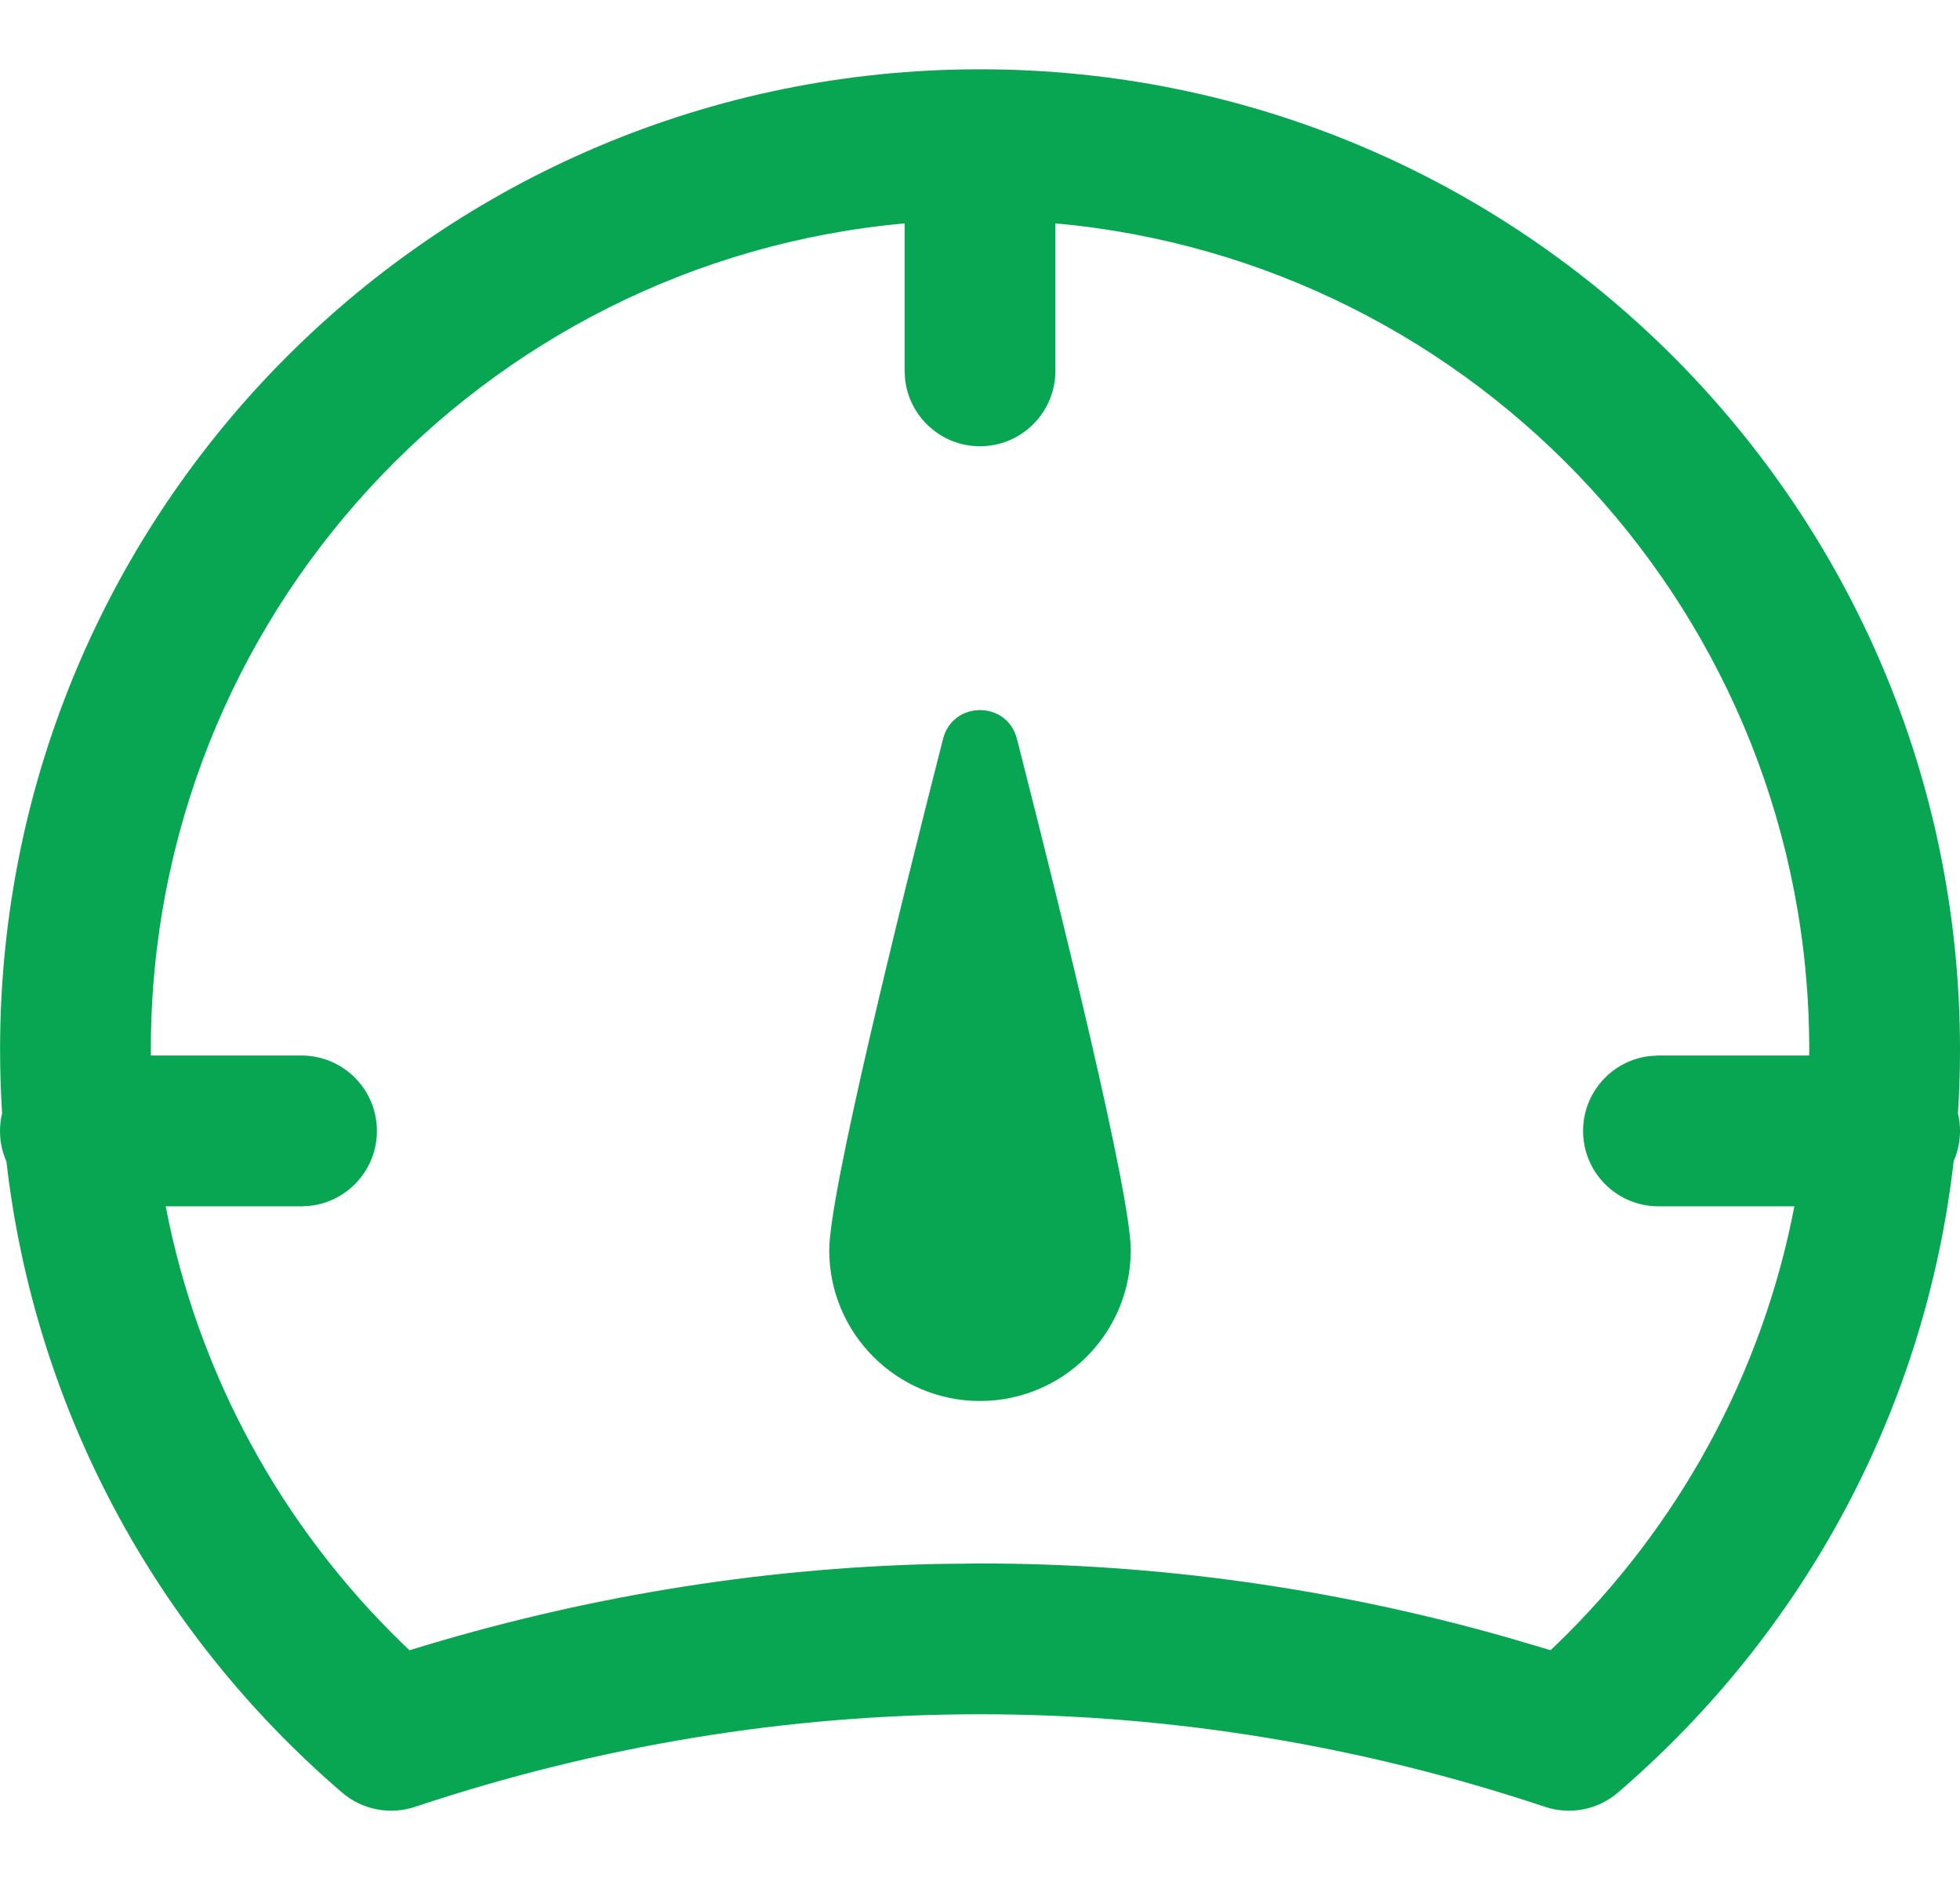
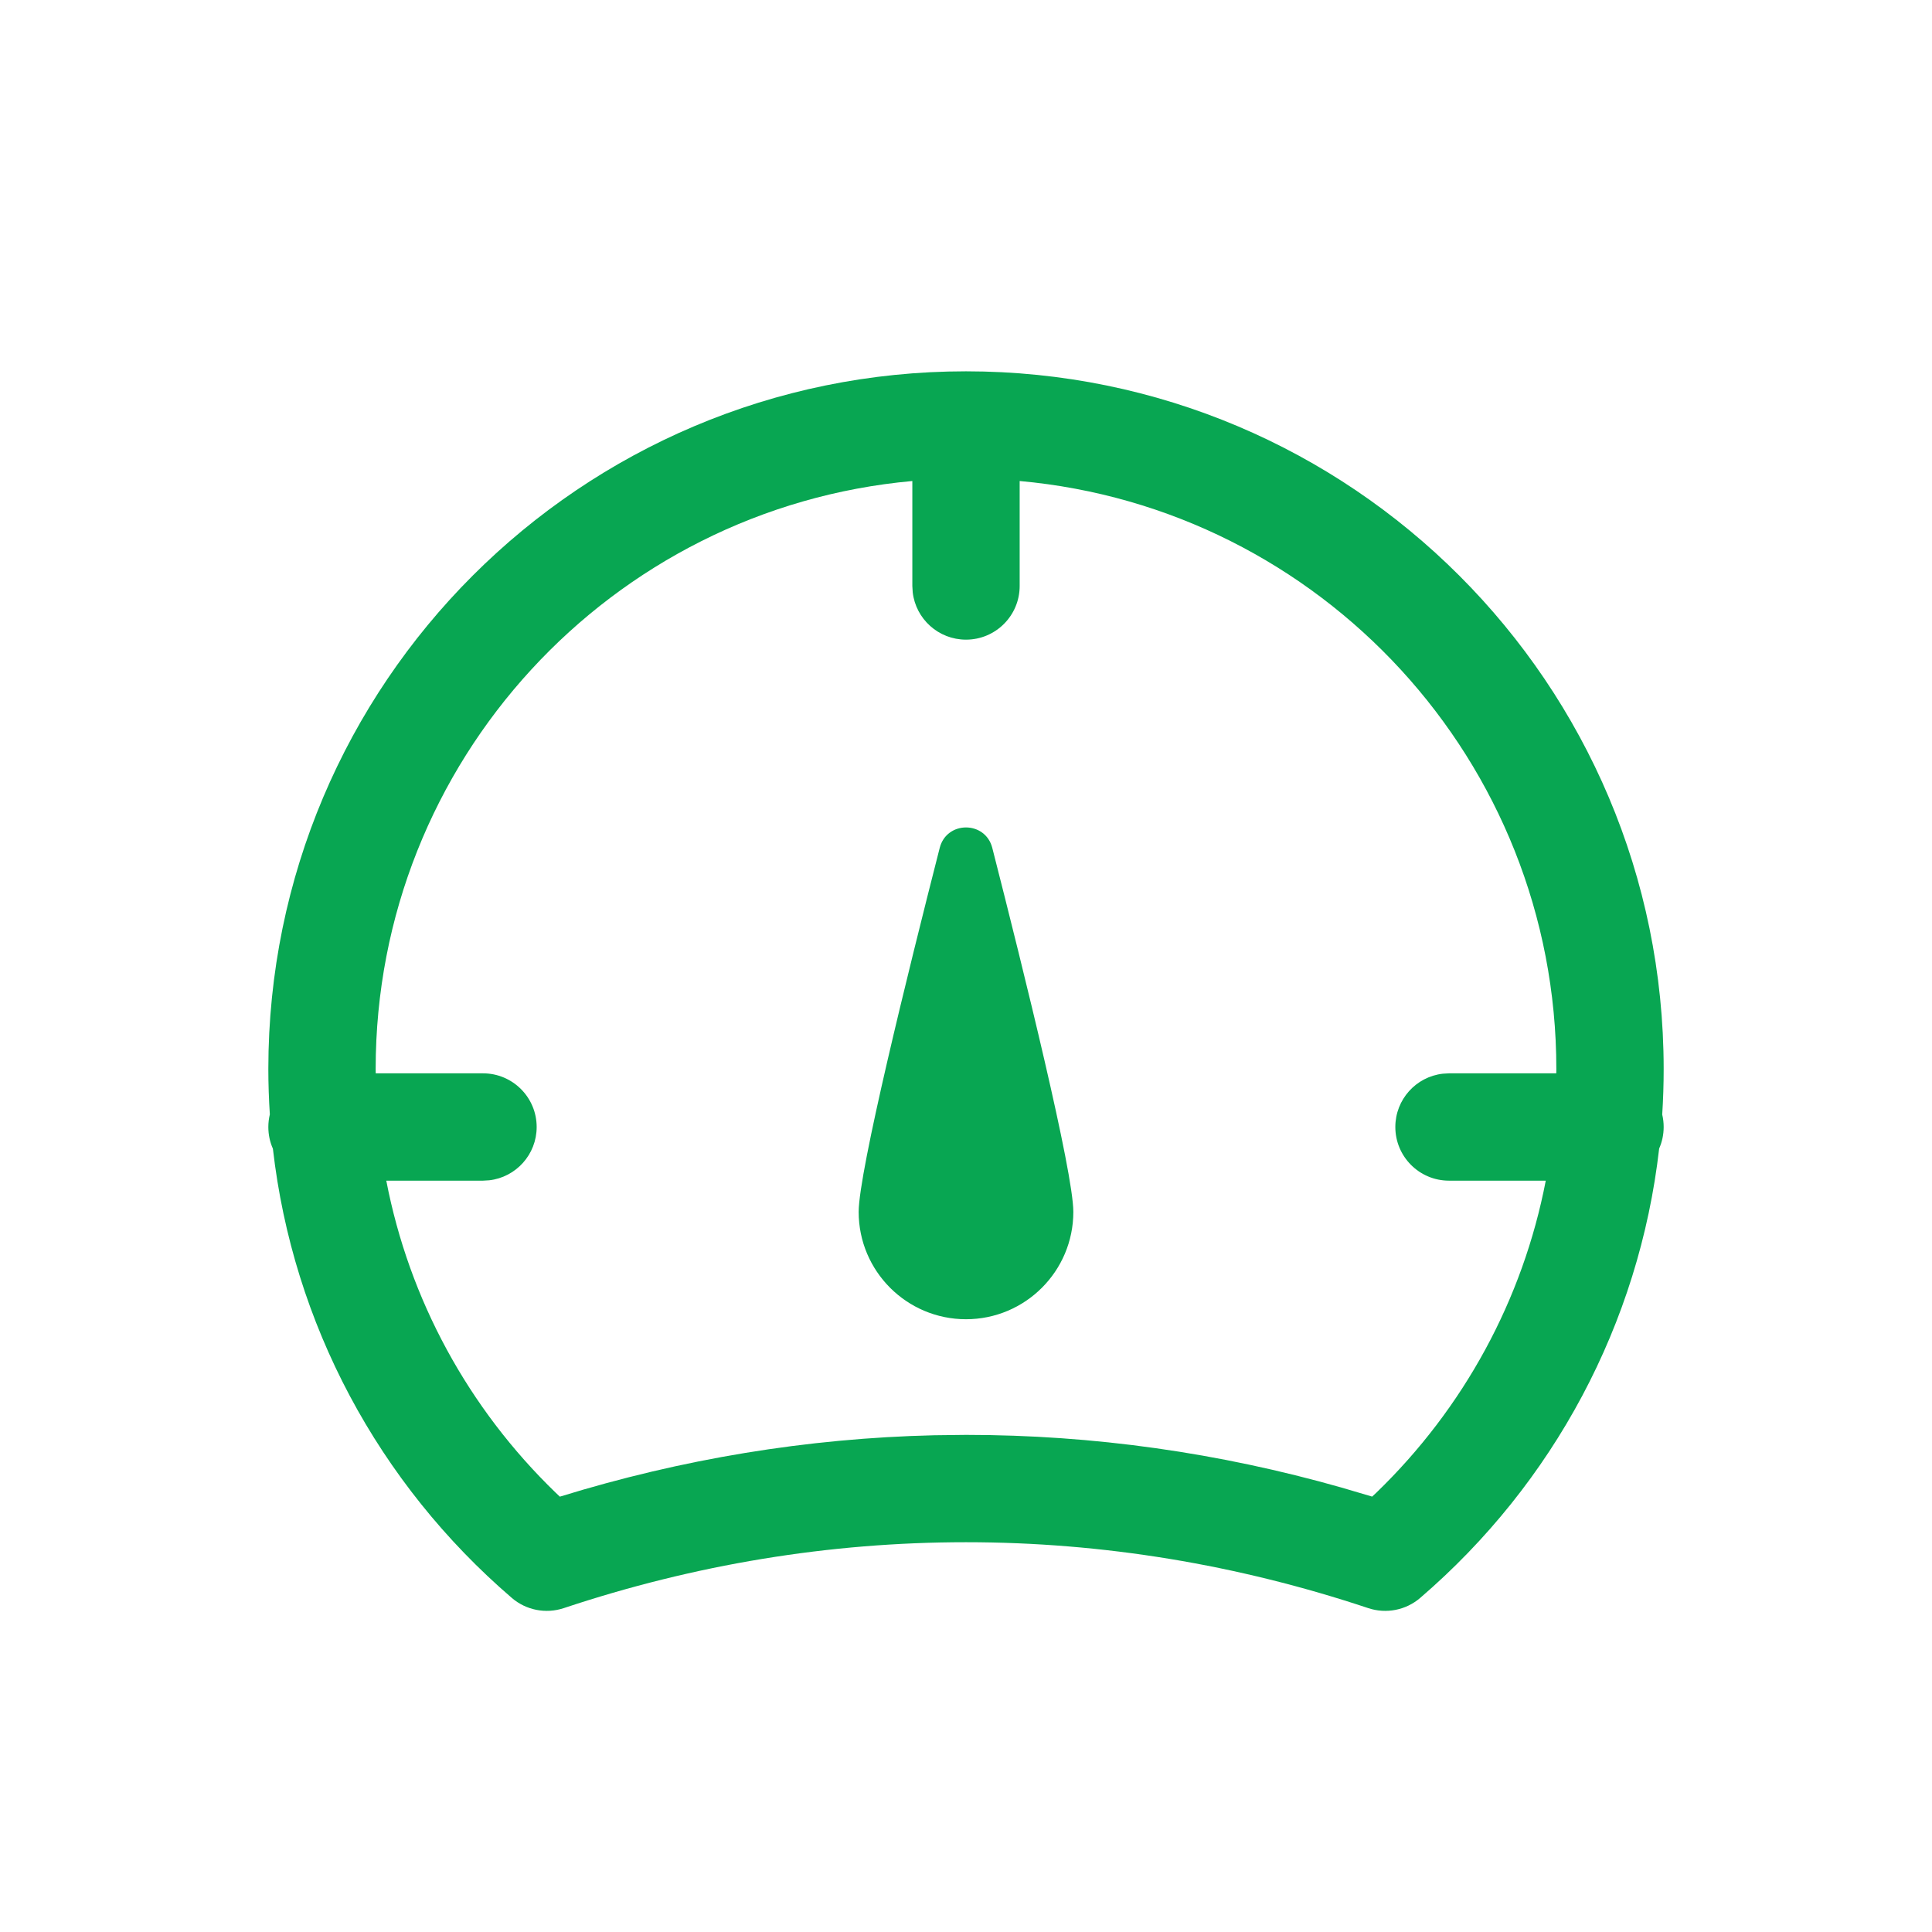
- <svg xmlns="http://www.w3.org/2000/svg" width="26" height="25" viewBox="0 0 26 25" fill="none">
-   <path fill-rule="evenodd" clip-rule="evenodd" d="M0.001 13.919C0.001 6.739 5.821 0.919 13.001 0.919C20.18 0.919 26 6.739 26 13.919C26 14.203 25.991 14.487 25.973 14.768C25.991 14.842 26 14.92 26 15C26 15.143 25.97 15.278 25.916 15.401C25.543 18.663 23.95 21.638 21.463 23.775C21.197 24.004 20.829 24.076 20.495 23.965C18.068 23.156 15.553 22.737 13.001 22.737C10.447 22.737 7.933 23.156 5.505 23.965C5.171 24.076 4.803 24.004 4.537 23.775C2.051 21.639 0.458 18.665 0.085 15.404C0.03 15.281 0 15.144 0 15C0 14.919 0.01 14.84 0.028 14.765C0.01 14.484 0.001 14.202 0.001 13.919ZM23.999 14H22L21.883 14.007C21.386 14.065 21 14.487 21 15C21 15.552 21.448 16 22 16H23.803C23.376 18.218 22.274 20.241 20.646 21.814L20.568 21.887L19.995 21.718C17.719 21.071 15.375 20.737 13.001 20.737L12.407 20.744C10.038 20.799 7.703 21.187 5.432 21.888L5.354 21.814C3.727 20.241 2.625 18.218 2.198 16H4L4.117 15.993C4.614 15.935 5 15.513 5 15C5 14.448 4.552 14 4 14H2.001L2.001 13.919C2.001 8.181 6.394 3.469 12 2.963V4.919L12.007 5.036C12.065 5.533 12.487 5.919 13 5.919C13.552 5.919 14 5.471 14 4.919V2.963C19.606 3.468 24 8.181 24 13.919L23.999 14ZM15 16.582C15 17.686 14.104 18.582 13 18.582C11.896 18.582 11 17.686 11 16.582C11 15.833 11.918 12.119 12.51 9.8C12.64 9.291 13.36 9.291 13.49 9.8C14.082 12.119 15 15.833 15 16.582Z" fill="#08A652" />
+ <svg xmlns="http://www.w3.org/2000/svg" width="36" height="36" viewBox="0 0 36 36" fill="none">
+   <path fill-rule="evenodd" clip-rule="evenodd" d="M5 19.919C5 12.739 10.82 6.919 18 6.919C25.18 6.919 31 12.739 31 19.919C31 20.203 30.991 20.487 30.973 20.768C30.991 20.843 31 20.92 31 21C31 21.143 30.97 21.279 30.916 21.401C30.543 24.663 28.95 27.638 26.463 29.775C26.197 30.004 25.829 30.076 25.495 29.965C23.068 29.156 20.553 28.737 18 28.737C15.447 28.737 12.933 29.156 10.505 29.965C10.171 30.076 9.803 30.004 9.537 29.775C7.051 27.639 5.458 24.665 5.085 21.404C5.03 21.281 5 21.144 5 21C5 20.919 5.01 20.84 5.028 20.765C5.01 20.484 5 20.202 5 19.919ZM28.999 20H27L26.883 20.007C26.386 20.064 26 20.487 26 21C26 21.552 26.448 22 27 22H28.803C28.376 24.218 27.274 26.241 25.646 27.814L25.568 27.887L24.995 27.718C22.719 27.071 20.375 26.737 18 26.737L17.407 26.744C15.038 26.799 12.703 27.187 10.432 27.888L10.354 27.814C8.727 26.241 7.625 24.218 7.198 22H9L9.117 21.993C9.614 21.936 10 21.513 10 21C10 20.448 9.552 20 9 20H7.001L7 19.919C7 14.181 11.394 9.469 17 8.963V10.919L17.007 11.036C17.064 11.533 17.487 11.919 18 11.919C18.552 11.919 19 11.471 19 10.919V8.963C24.606 9.468 29 14.181 29 19.919L28.999 20ZM20 22.582C20 23.686 19.104 24.582 18 24.582C16.896 24.582 16 23.686 16 22.582C16 21.833 16.918 18.119 17.51 15.8C17.64 15.291 18.36 15.291 18.49 15.8C19.082 18.119 20 21.833 20 22.582Z" fill="#08A652" />
</svg>
